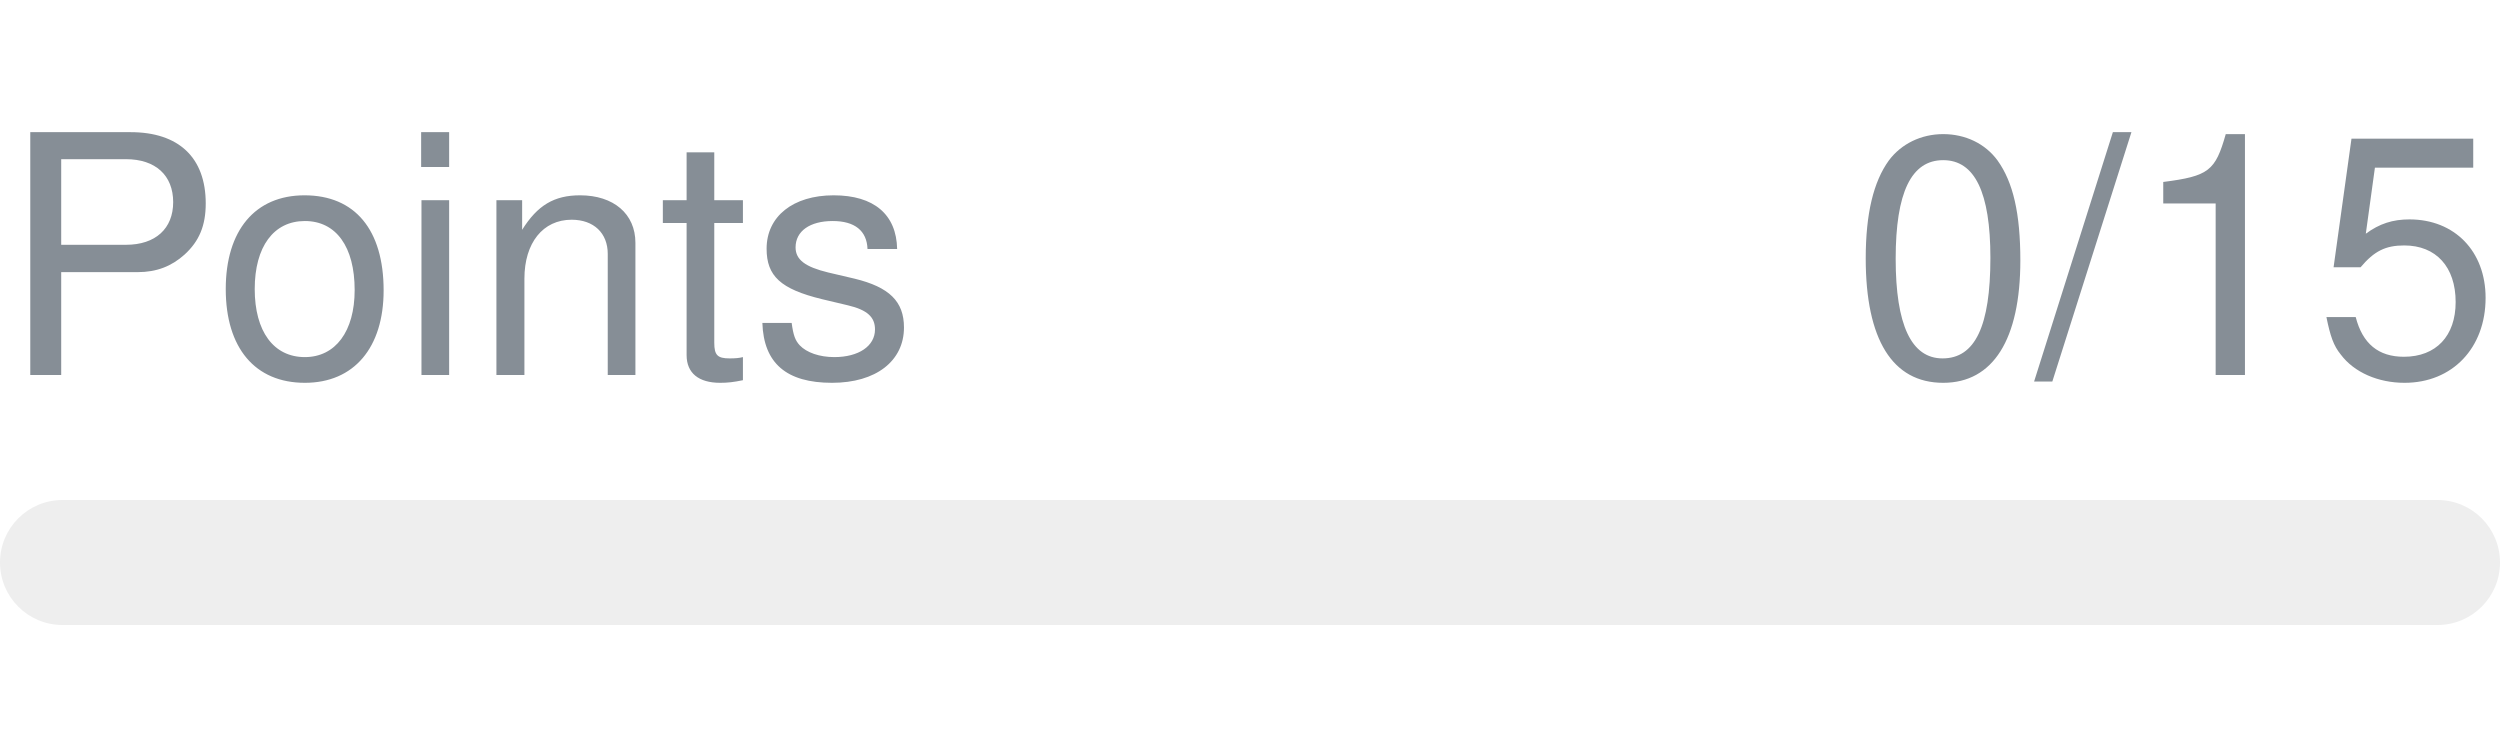
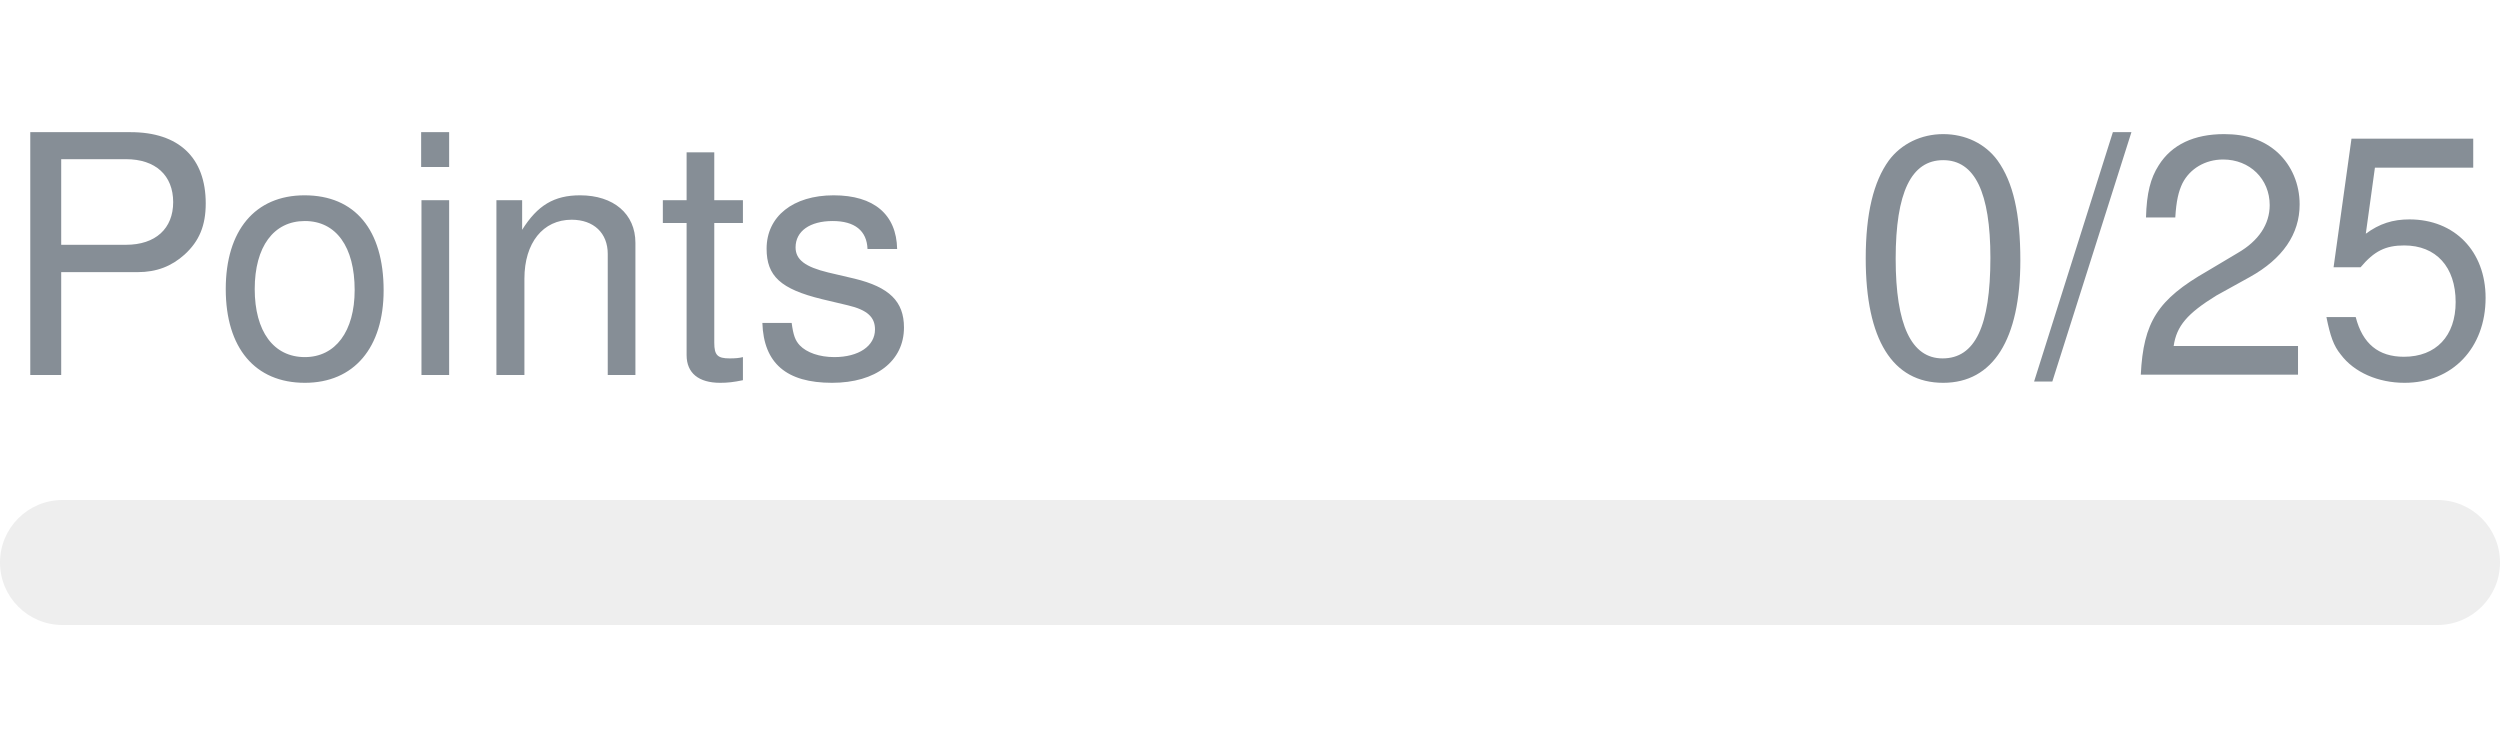
- <svg xmlns="http://www.w3.org/2000/svg" width="120px" height="36px" role="img" aria-label="Points: 0/15">
+ <svg xmlns="http://www.w3.org/2000/svg" width="120px" height="36px" role="img" aria-label="Points: 0/25">
  <svg y="6px" height="16px" font-size="16px" font-family="-apple-system, BlinkMacSystemFont, Segoe UI, Helvetica, Arial, sans-serif, Apple Color Emoji, Segoe UI Emoji" fill="#868E96">
    <text x="0" y="12">Points</text>
-     <text x="120" y="12" text-anchor="end">0/15</text>
+     <text x="120" y="12" text-anchor="end">0/25</text>
  </svg>
  <svg y="24" width="120px" height="6px">
    <rect rx="3" width="100%" height="100%" fill="#EEEEEE" />
    <rect rx="3" width="0%" height="100%" fill="#0170F0" transform="">
      <animate attributeName="width" begin="0.5s" dur="600ms" from="0%" to="0%" repeatCount="1" fill="freeze" calcMode="spline" keyTimes="0; 1" keySplines="0.3, 0.61, 0.355, 1" />
    </rect>
  </svg>
</svg>
